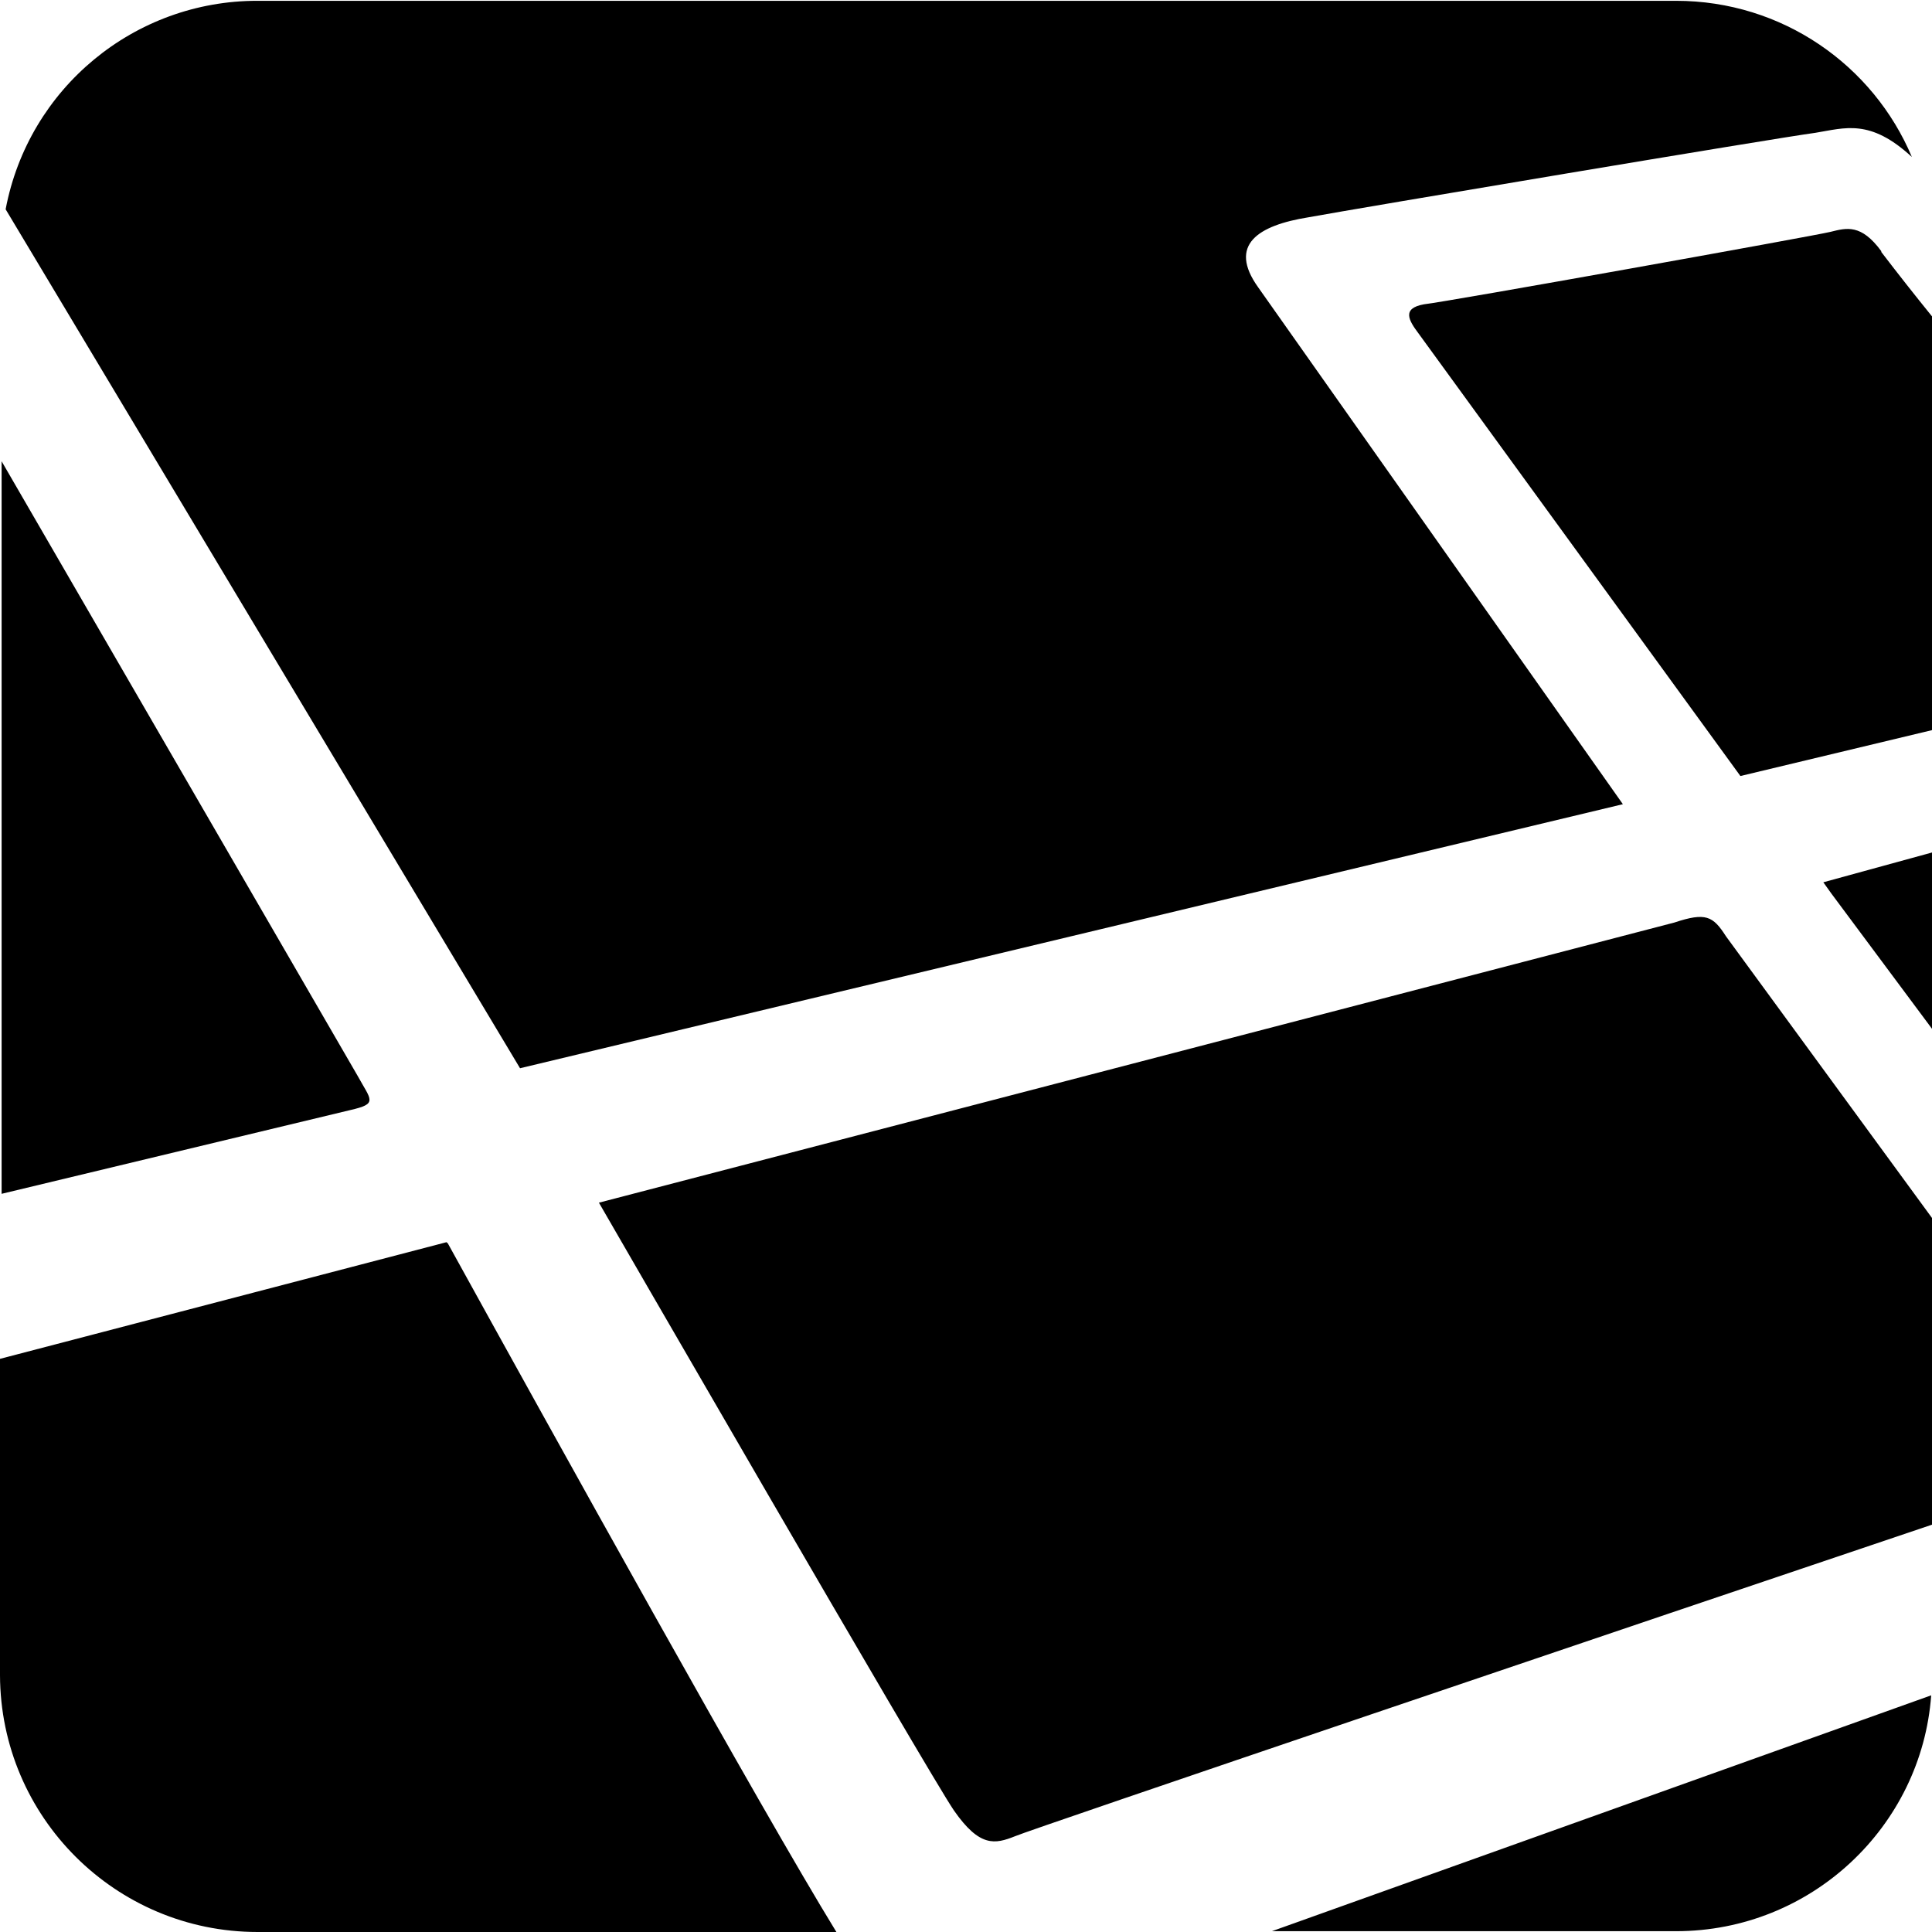
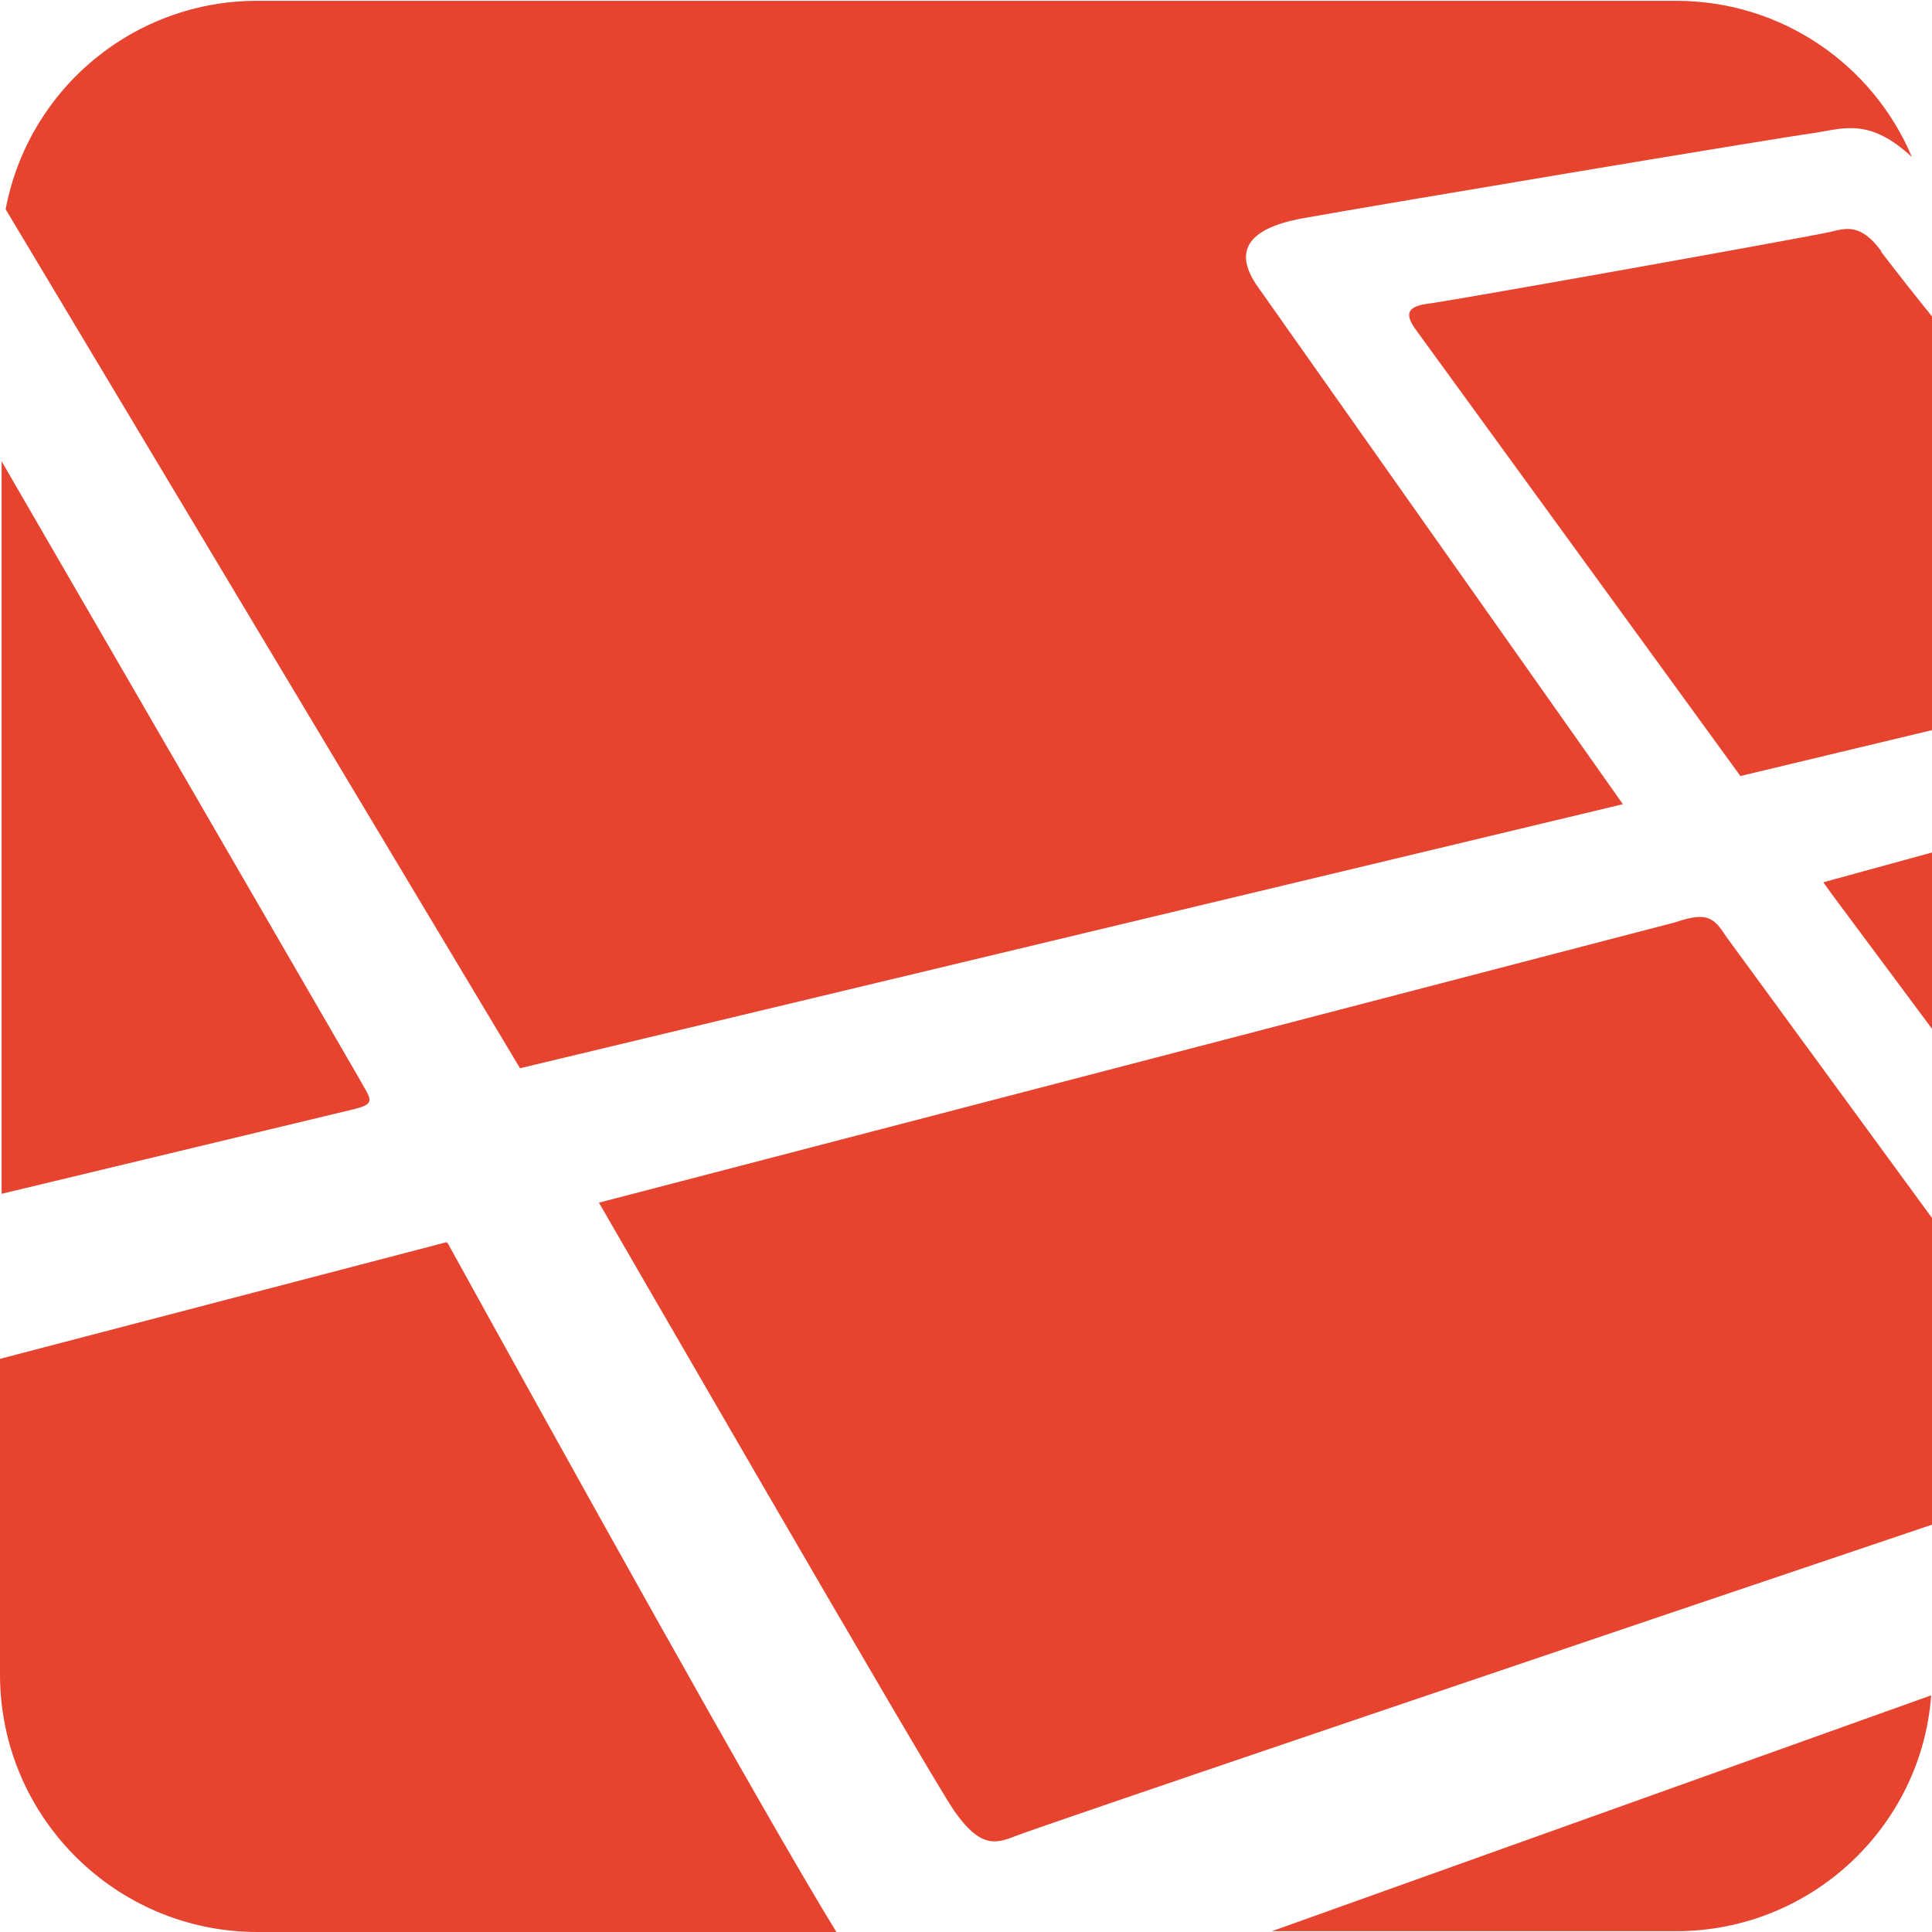
<svg xmlns="http://www.w3.org/2000/svg" role="img" viewBox="0 0 24 24">
-   <path d="M6.46 13.27L.07 2.6A3.18 3.18 0 0 1 3.2.01h17.62c1.32 0 2.45.8 2.93 1.94-.52-.48-.83-.36-1.2-.3-.46.06-5.7.94-6.3 1.05-.62.1-1 .34-.62.87l4.53 6.42-13.7 3.28zm-.91 2.16L0 16.88v3.93A3.2 3.2 0 0 0 3.2 24h7.19c-.94-1.53-3.5-6.15-4.83-8.56h-.01zm10.25 8.56h5.02c1.68 0 3.05-1.3 3.17-2.93l-8.19 2.93zM4.44 13.36L.02 5.73v9.1l4.33-1.04c.35-.08.26-.12.09-.43zM23.37 3.12c-.25-.34-.43-.29-.63-.24-.2.05-4.77.87-5.05.9-.28.05-.19.2-.07.36l4 5.5L24 9.07V3.93a35.8 35.8 0 0 1-.63-.8zm-2.57 8.34L7.44 14.94s4.1 7.1 4.41 7.55c.32.46.51.42.76.32.18-.08 7.8-2.66 11.39-3.87V15.13l-2.56-3.5c-.16-.25-.25-.3-.64-.17zm1.95-.36L24 12.78V10.59l-1.35.37.1.14z" />
+   <path d="M6.46 13.27L.07 2.6A3.18 3.18 0 0 1 3.2.01h17.62c1.32 0 2.45.8 2.93 1.94-.52-.48-.83-.36-1.2-.3-.46.06-5.7.94-6.3 1.05-.62.1-1 .34-.62.87l4.53 6.42-13.7 3.28zm-.91 2.16L0 16.88v3.93A3.2 3.2 0 0 0 3.2 24h7.19c-.94-1.53-3.5-6.15-4.83-8.56h-.01zm10.25 8.56h5.02c1.68 0 3.05-1.3 3.17-2.93l-8.19 2.93zM4.44 13.36L.02 5.73v9.1l4.33-1.04c.35-.08.26-.12.09-.43zM23.37 3.12c-.25-.34-.43-.29-.63-.24-.2.05-4.77.87-5.05.9-.28.05-.19.2-.07.36l4 5.5L24 9.07V3.93a35.8 35.8 0 0 1-.63-.8zm-2.57 8.34L7.44 14.94s4.1 7.1 4.41 7.55c.32.46.51.42.76.32.18-.08 7.8-2.66 11.39-3.87V15.13l-2.56-3.5c-.16-.25-.25-.3-.64-.17zm1.95-.36L24 12.78V10.59l-1.35.37.1.14z" fill="#E74430" />
</svg>
